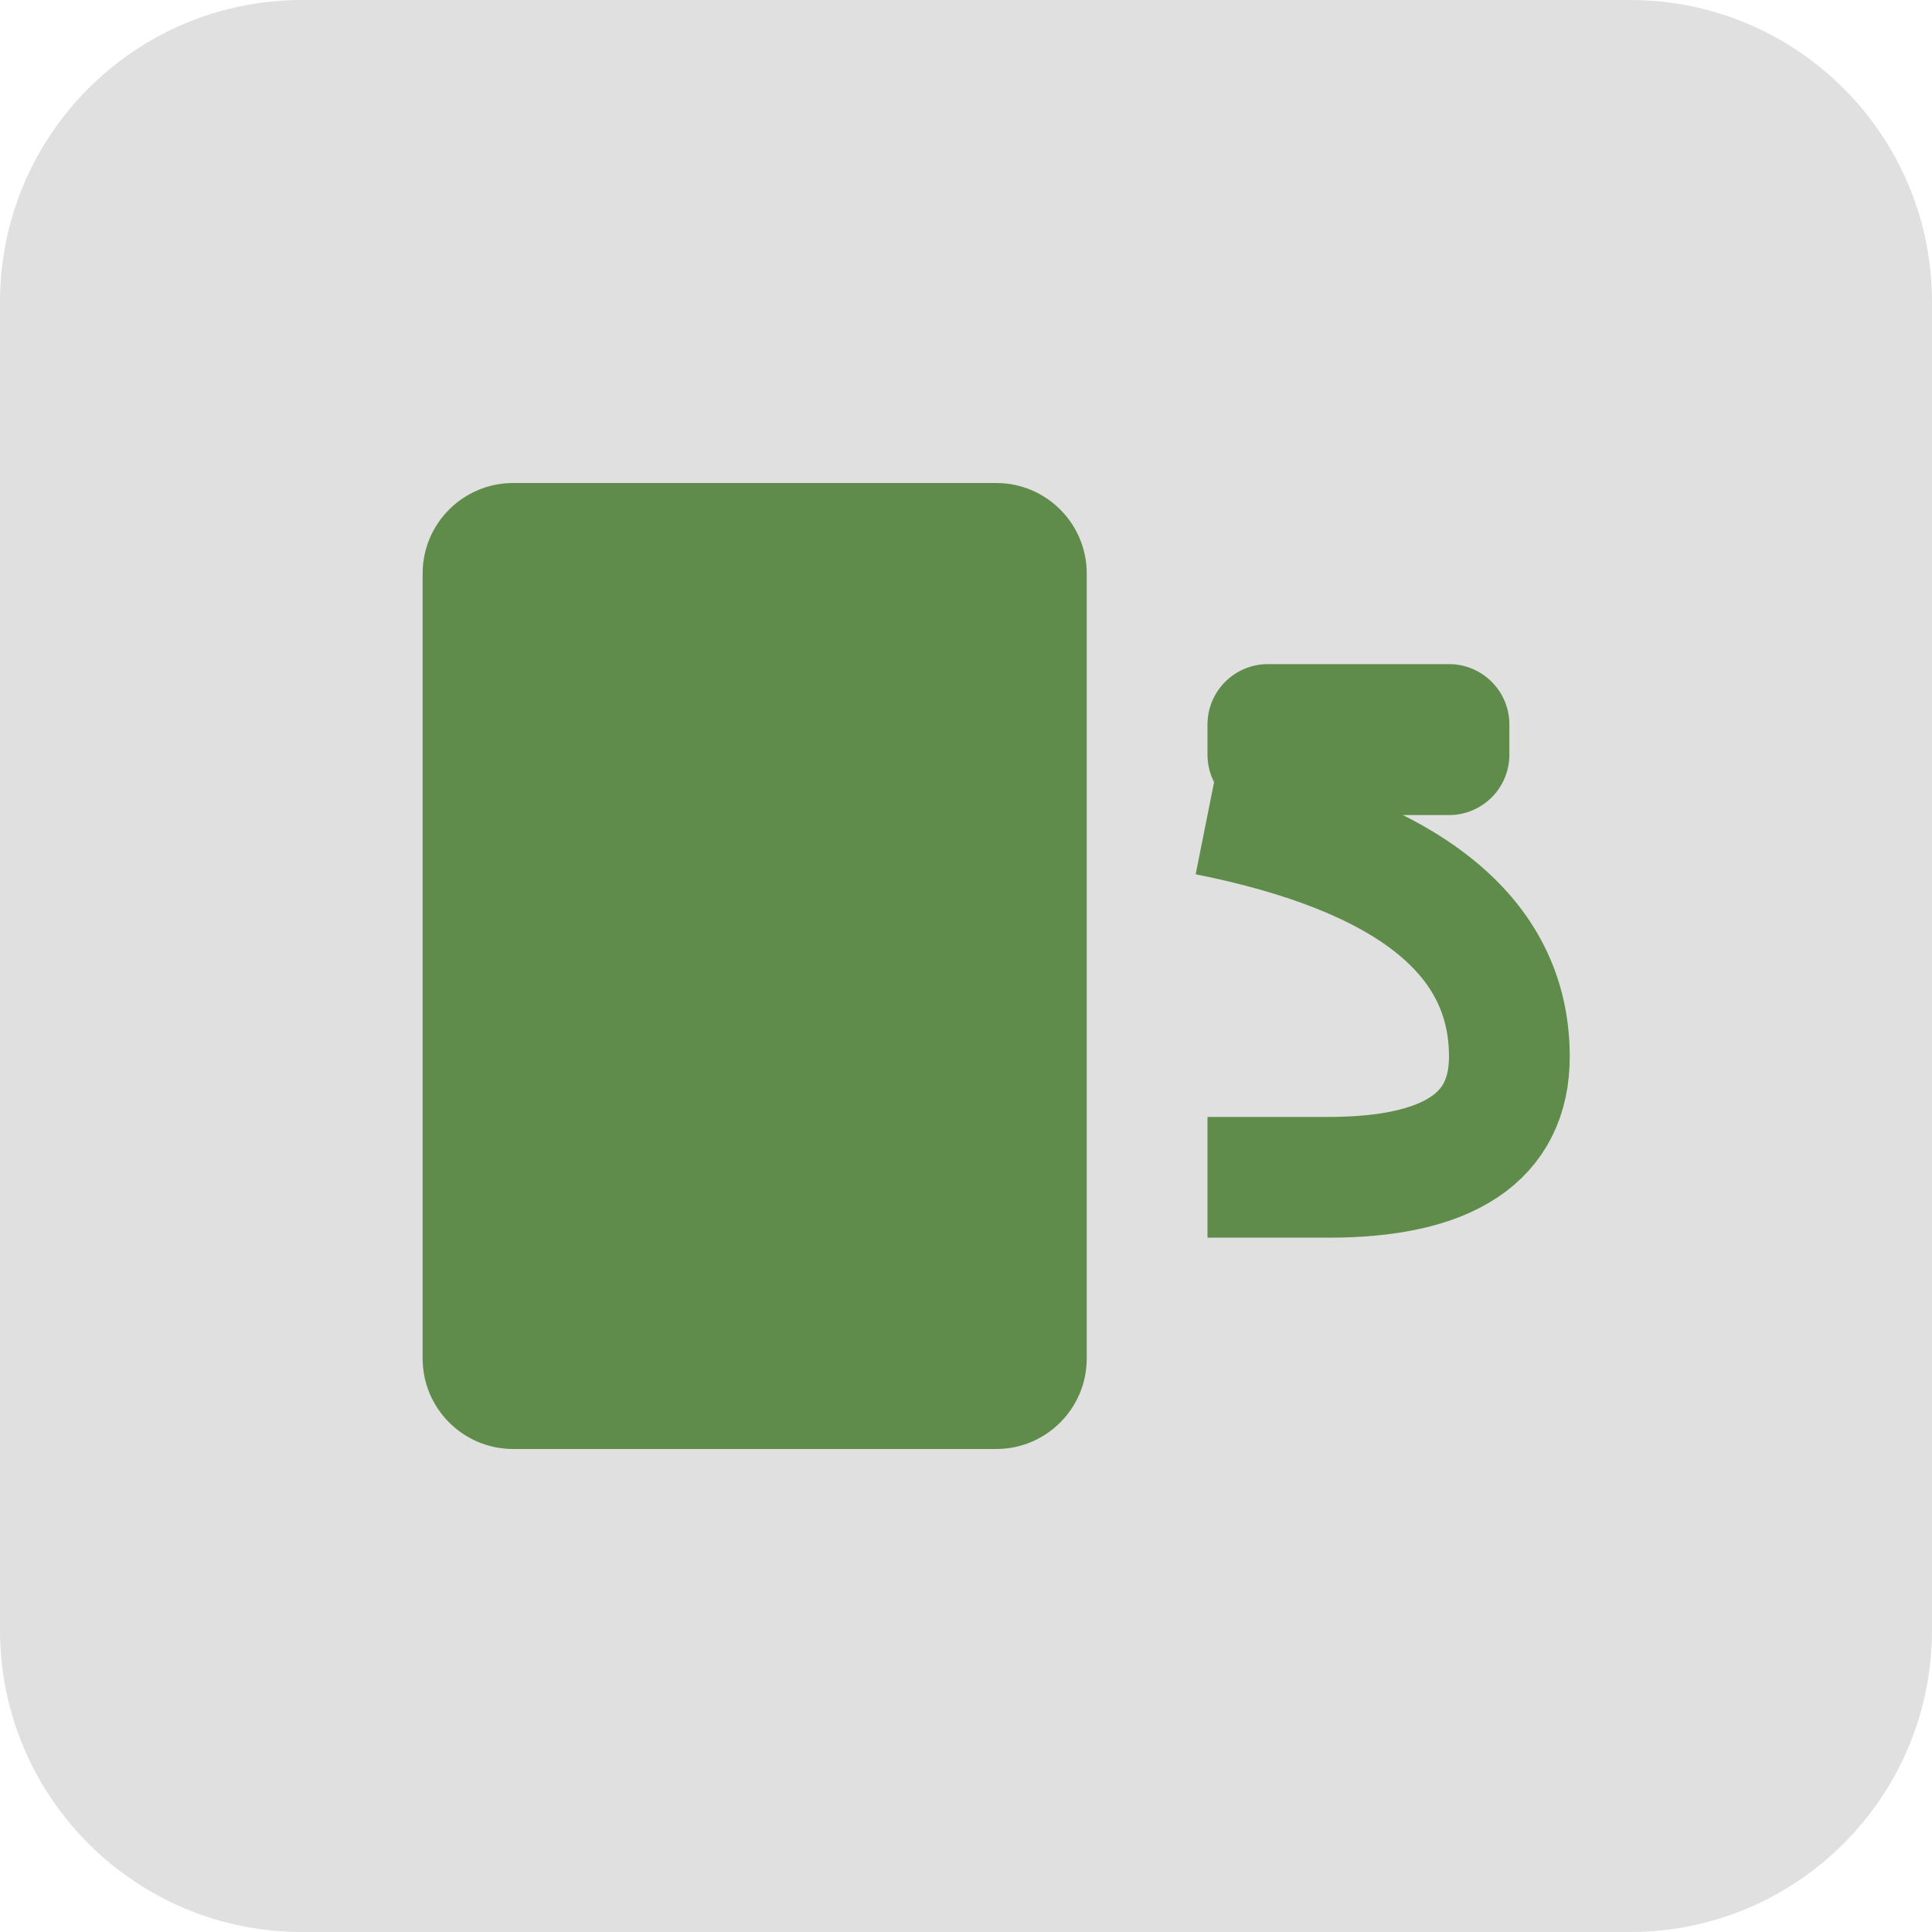
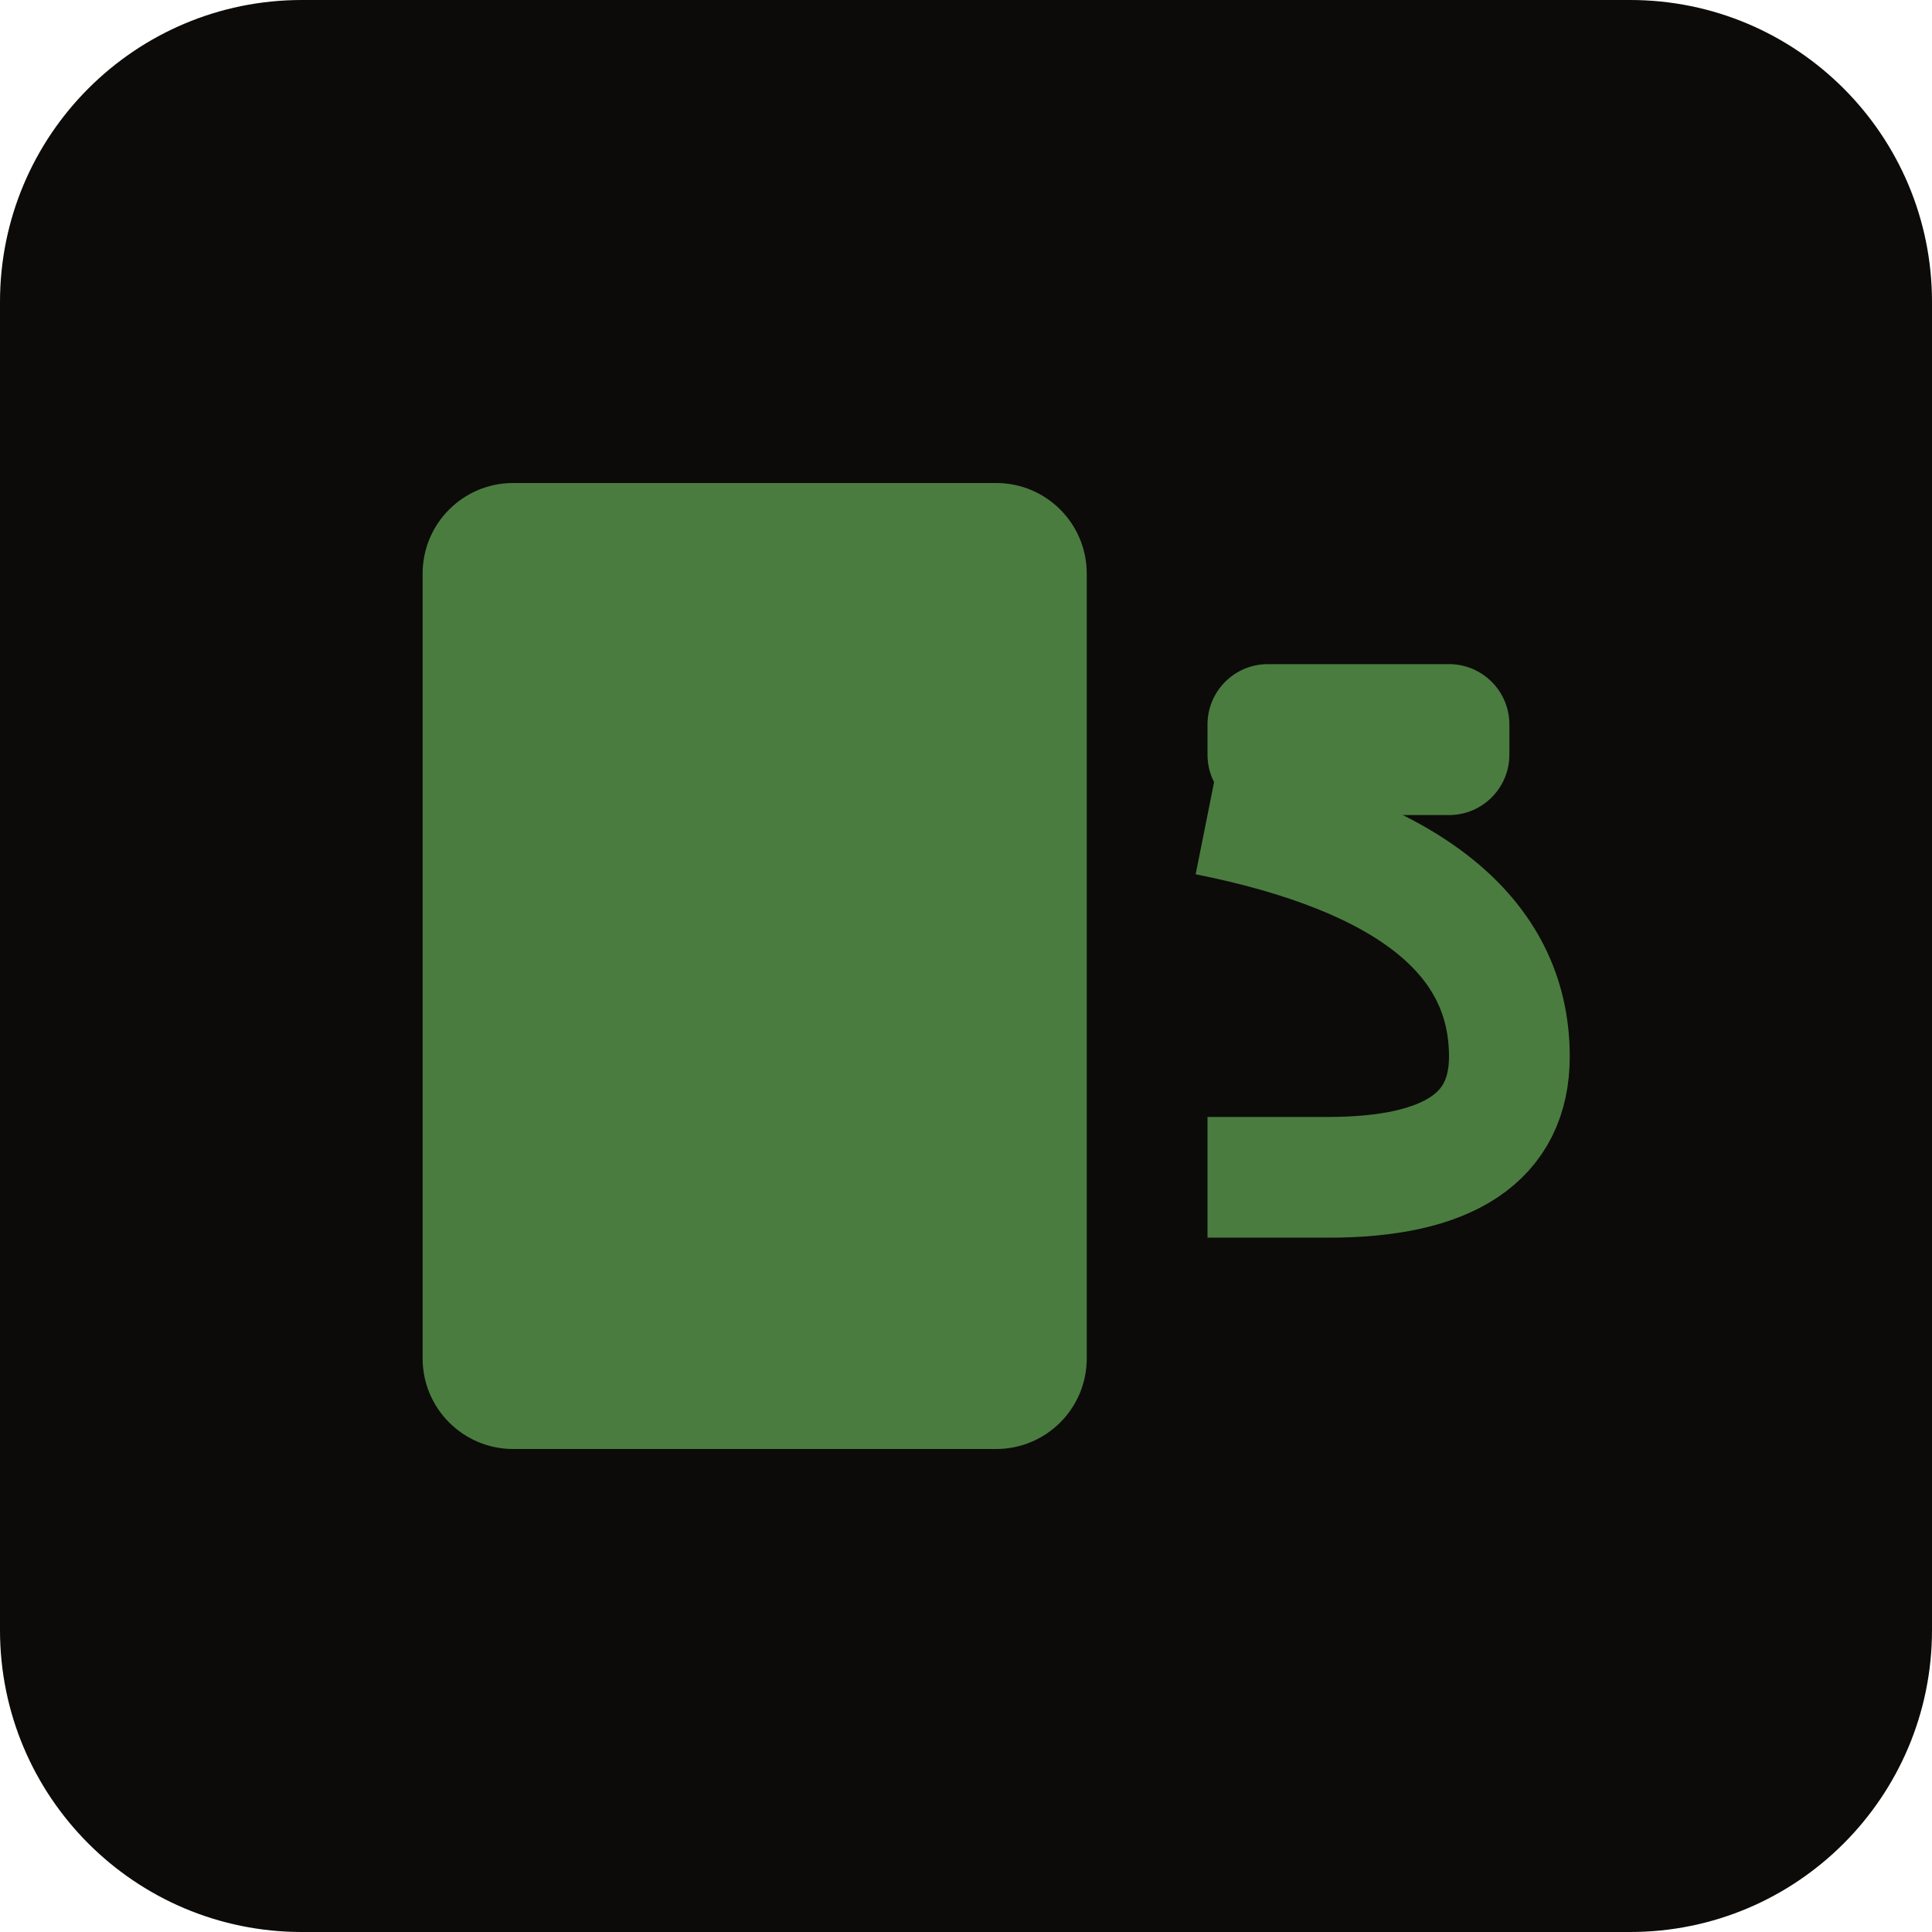
<svg xmlns="http://www.w3.org/2000/svg" viewBox="0 0 32 32">
-   <rect width="32" height="32" rx="5" fill="#e0e0e0" />
-   <rect x="7" y="8" width="11" height="16" rx="1.5" fill="#608c4b" />
-   <rect x="20" y="11" width="5" height="2.5" rx="1" fill="#608c4b" />
-   <path d="M20 13.5 Q25 14.5 25 17.5 Q25 19.5 22 19.5 L20 19.5" fill="none" stroke="#608c4b" stroke-width="2" />
+   <rect width="32" height="32" rx="5" fill="#0c0b09" />
+   <rect x="7" y="8" width="11" height="16" rx="1.5" fill="#4a7c3f" />
+   <rect x="20" y="11" width="5" height="2.5" rx="1" fill="#4a7c3f" />
+   <path d="M20 13.5 Q25 14.5 25 17.5 Q25 19.5 22 19.5 L20 19.5" fill="none" stroke="#4a7c3f" stroke-width="2" />
</svg>
